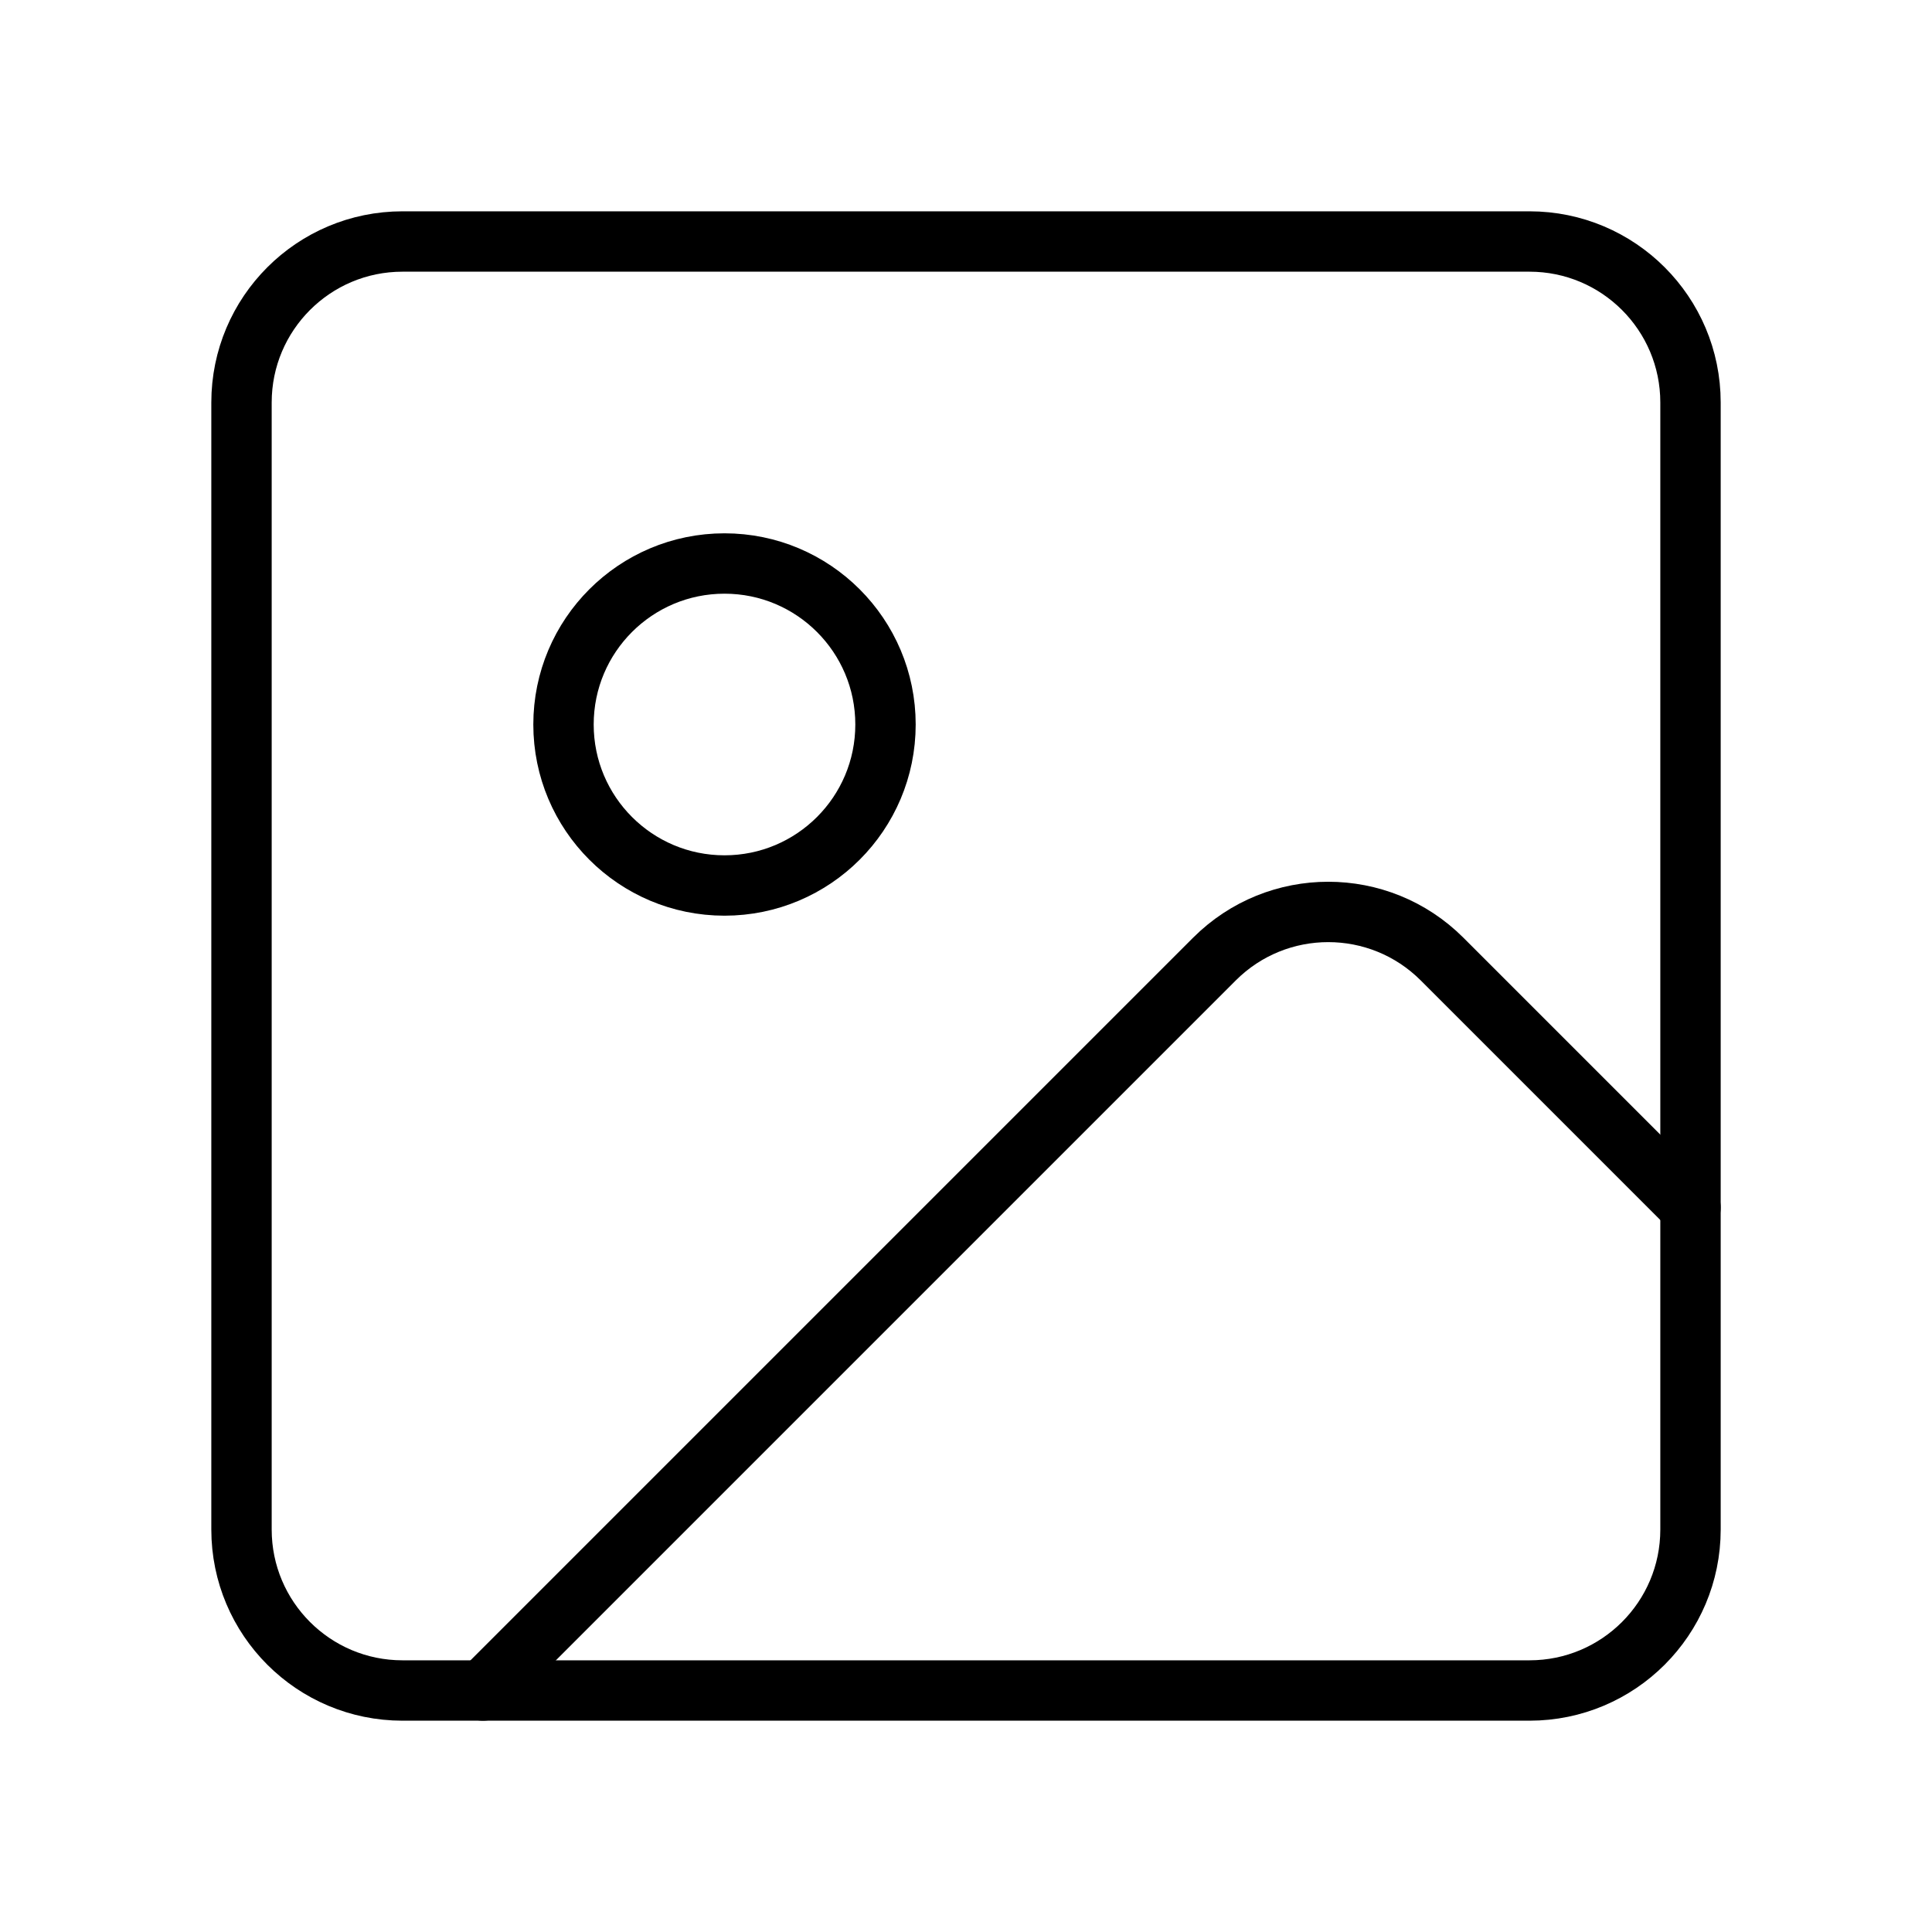
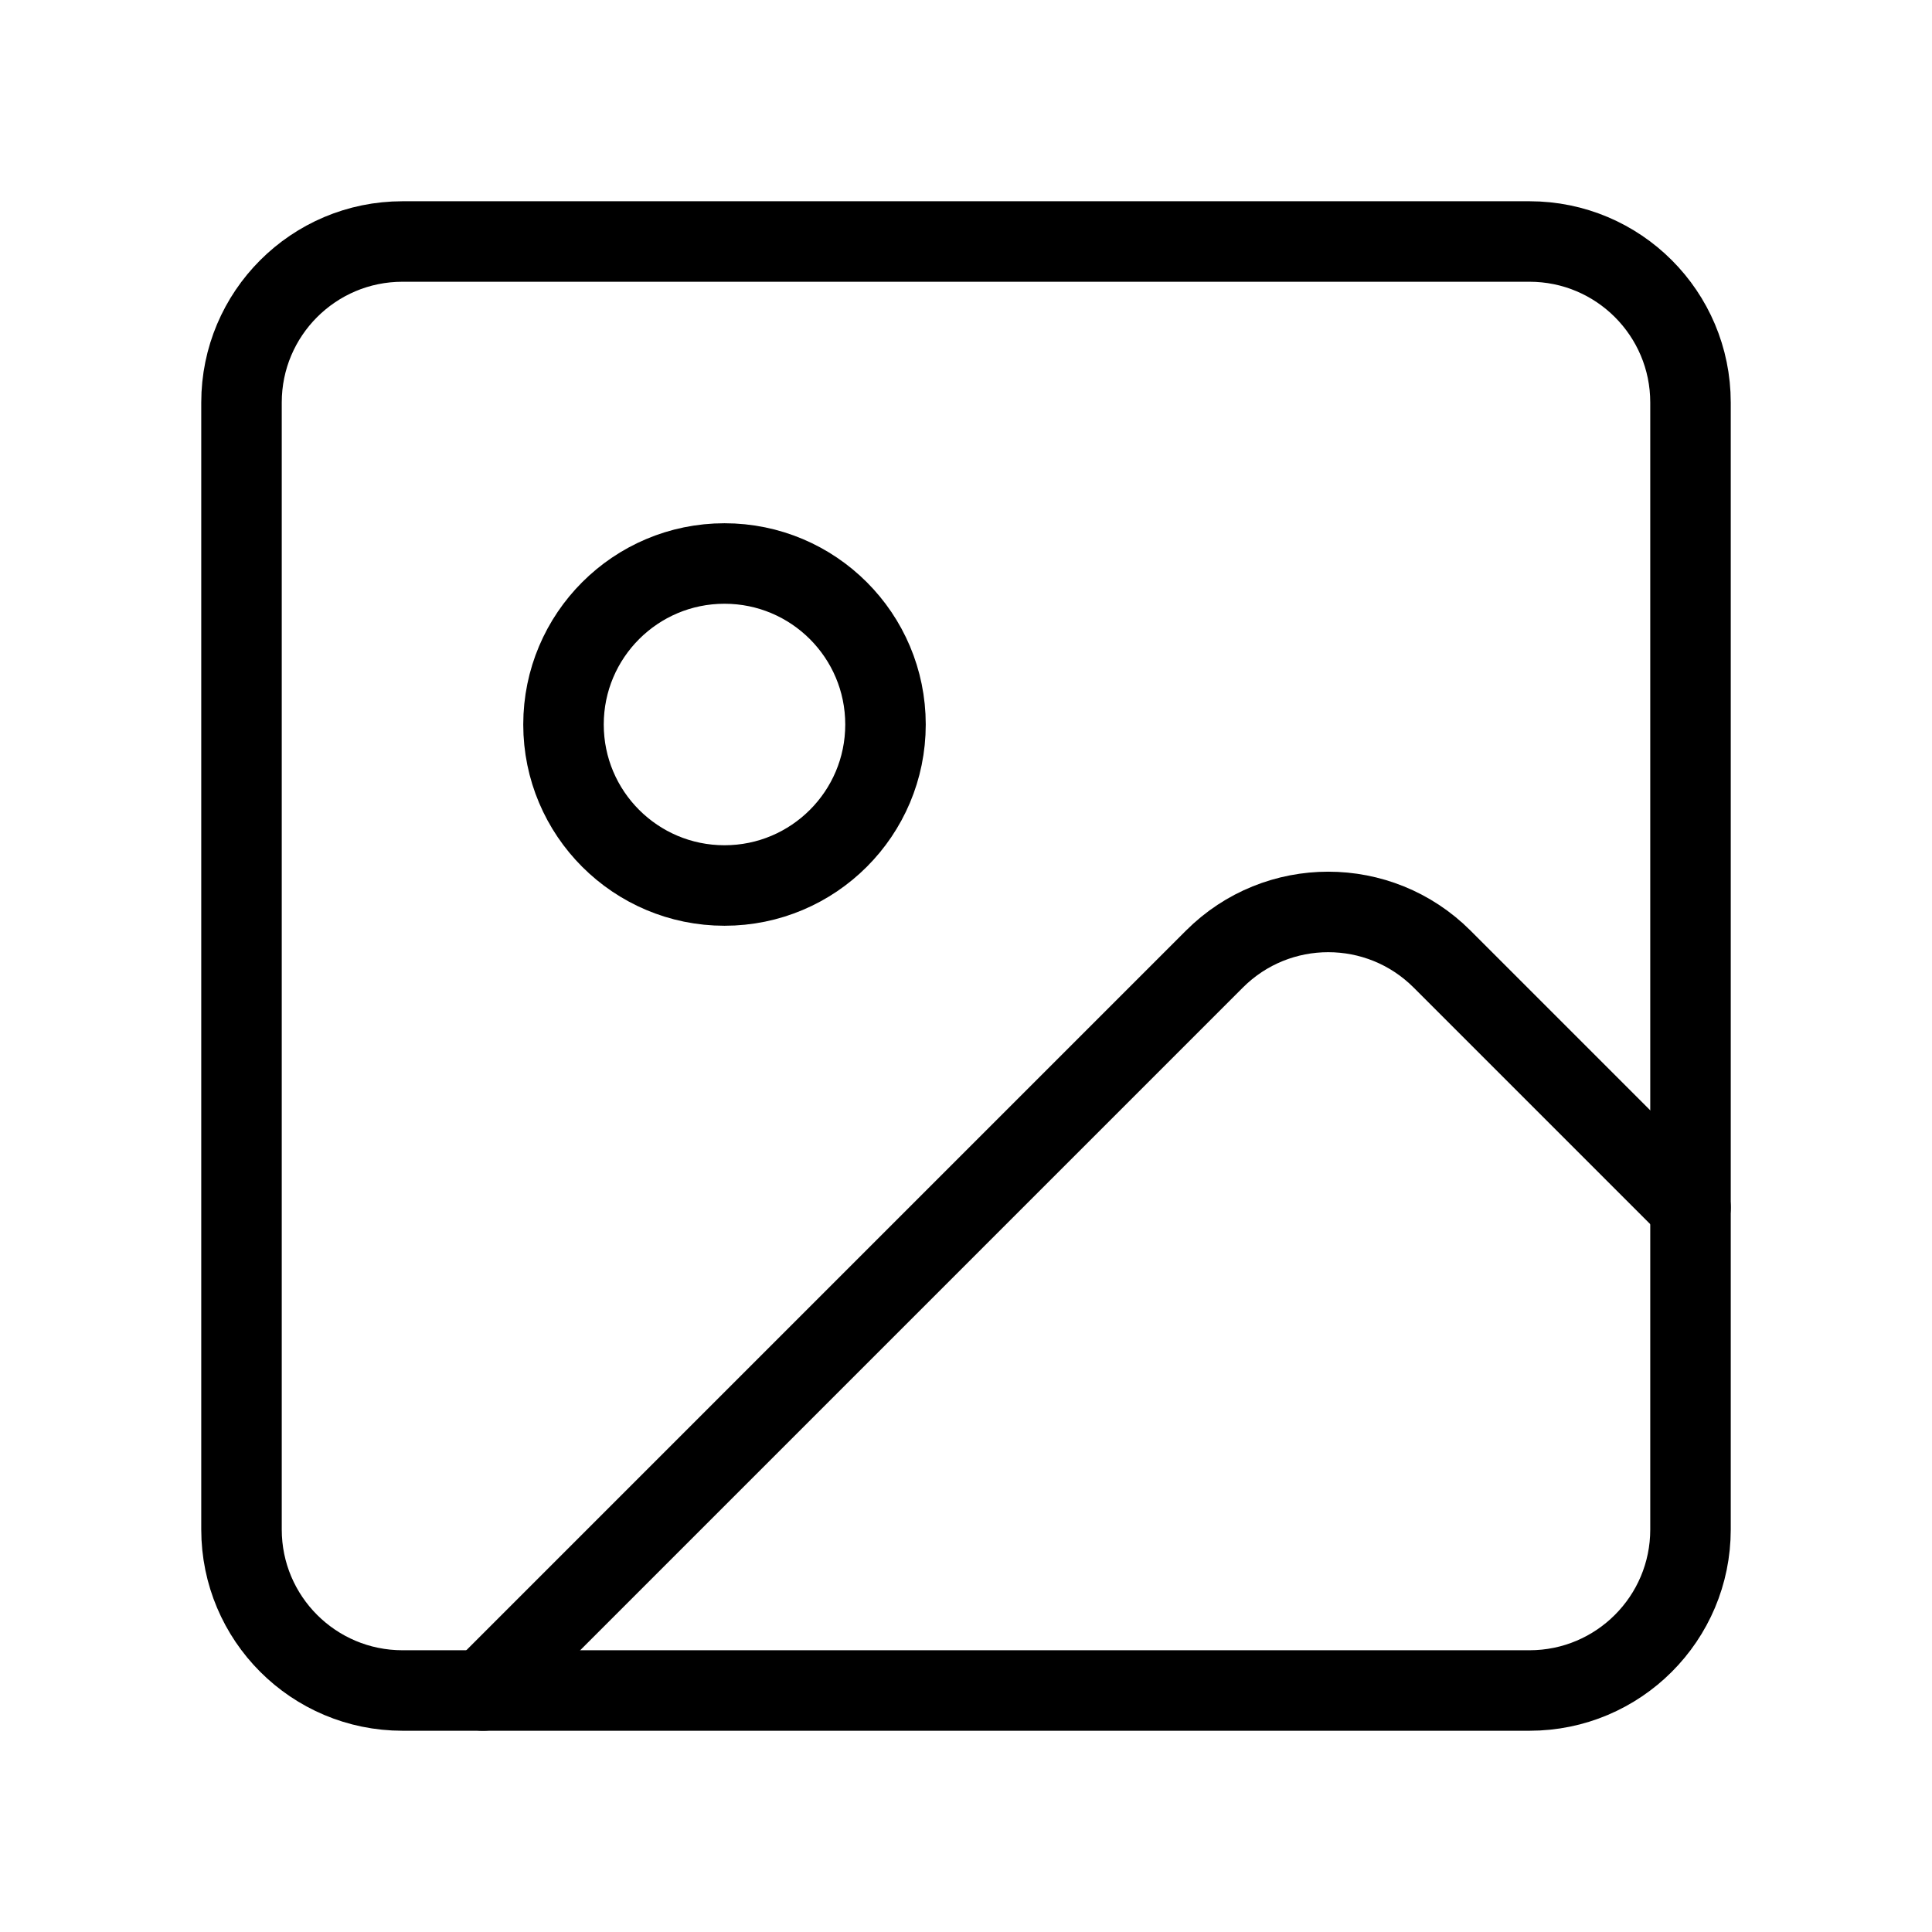
- <svg xmlns="http://www.w3.org/2000/svg" width="24" height="24" viewBox="0 0 24 24" fill="none" stroke="currentColor" stroke-width="0.75" stroke-linecap="round" stroke-linejoin="round" class="lucide lucide-image-icon lucide-image">
+ <svg xmlns="http://www.w3.org/2000/svg" width="24" height="24" viewBox="0 0 24 24" fill="none" stroke="currentColor" stroke-width="1" stroke-linecap="round" stroke-linejoin="round" class="lucide lucide-image-icon lucide-image">
  <rect width="18" height="18" x="3" y="3" rx="2" ry="2" />
  <circle cx="9" cy="9" r="2" />
  <path d="m21 15-3.086-3.086a2 2 0 0 0-2.828 0L6 21" />
</svg>
